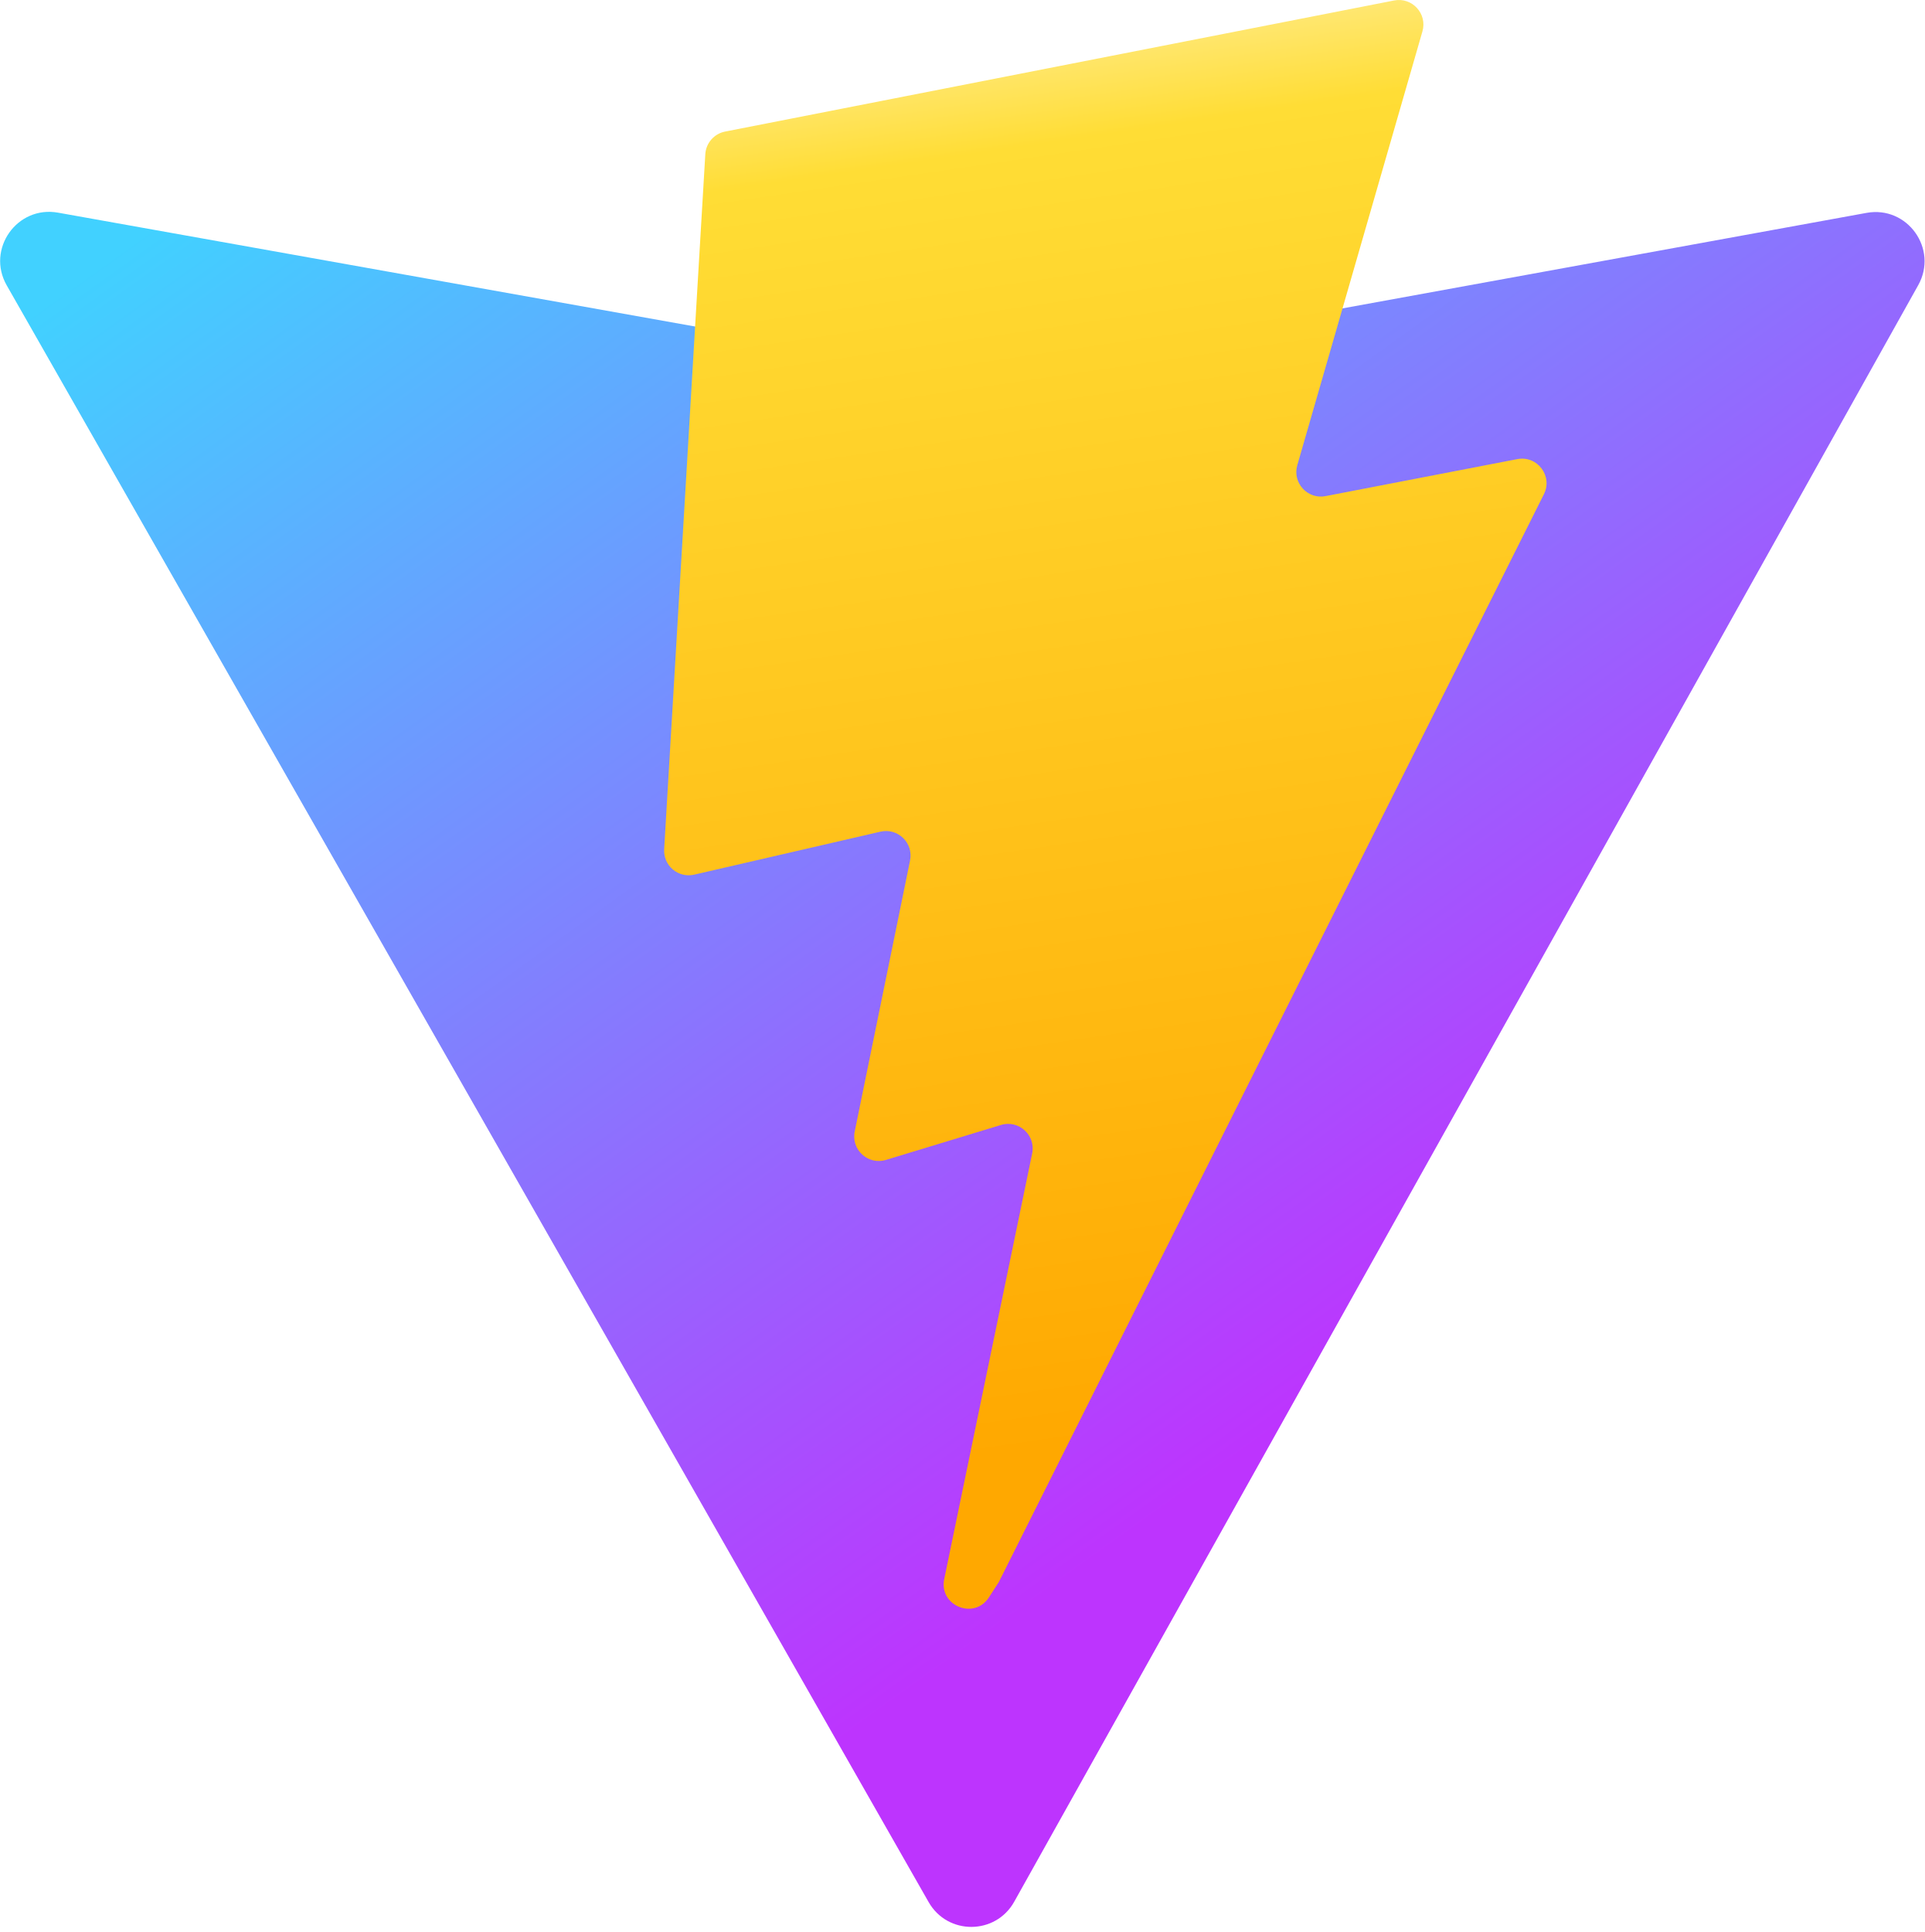
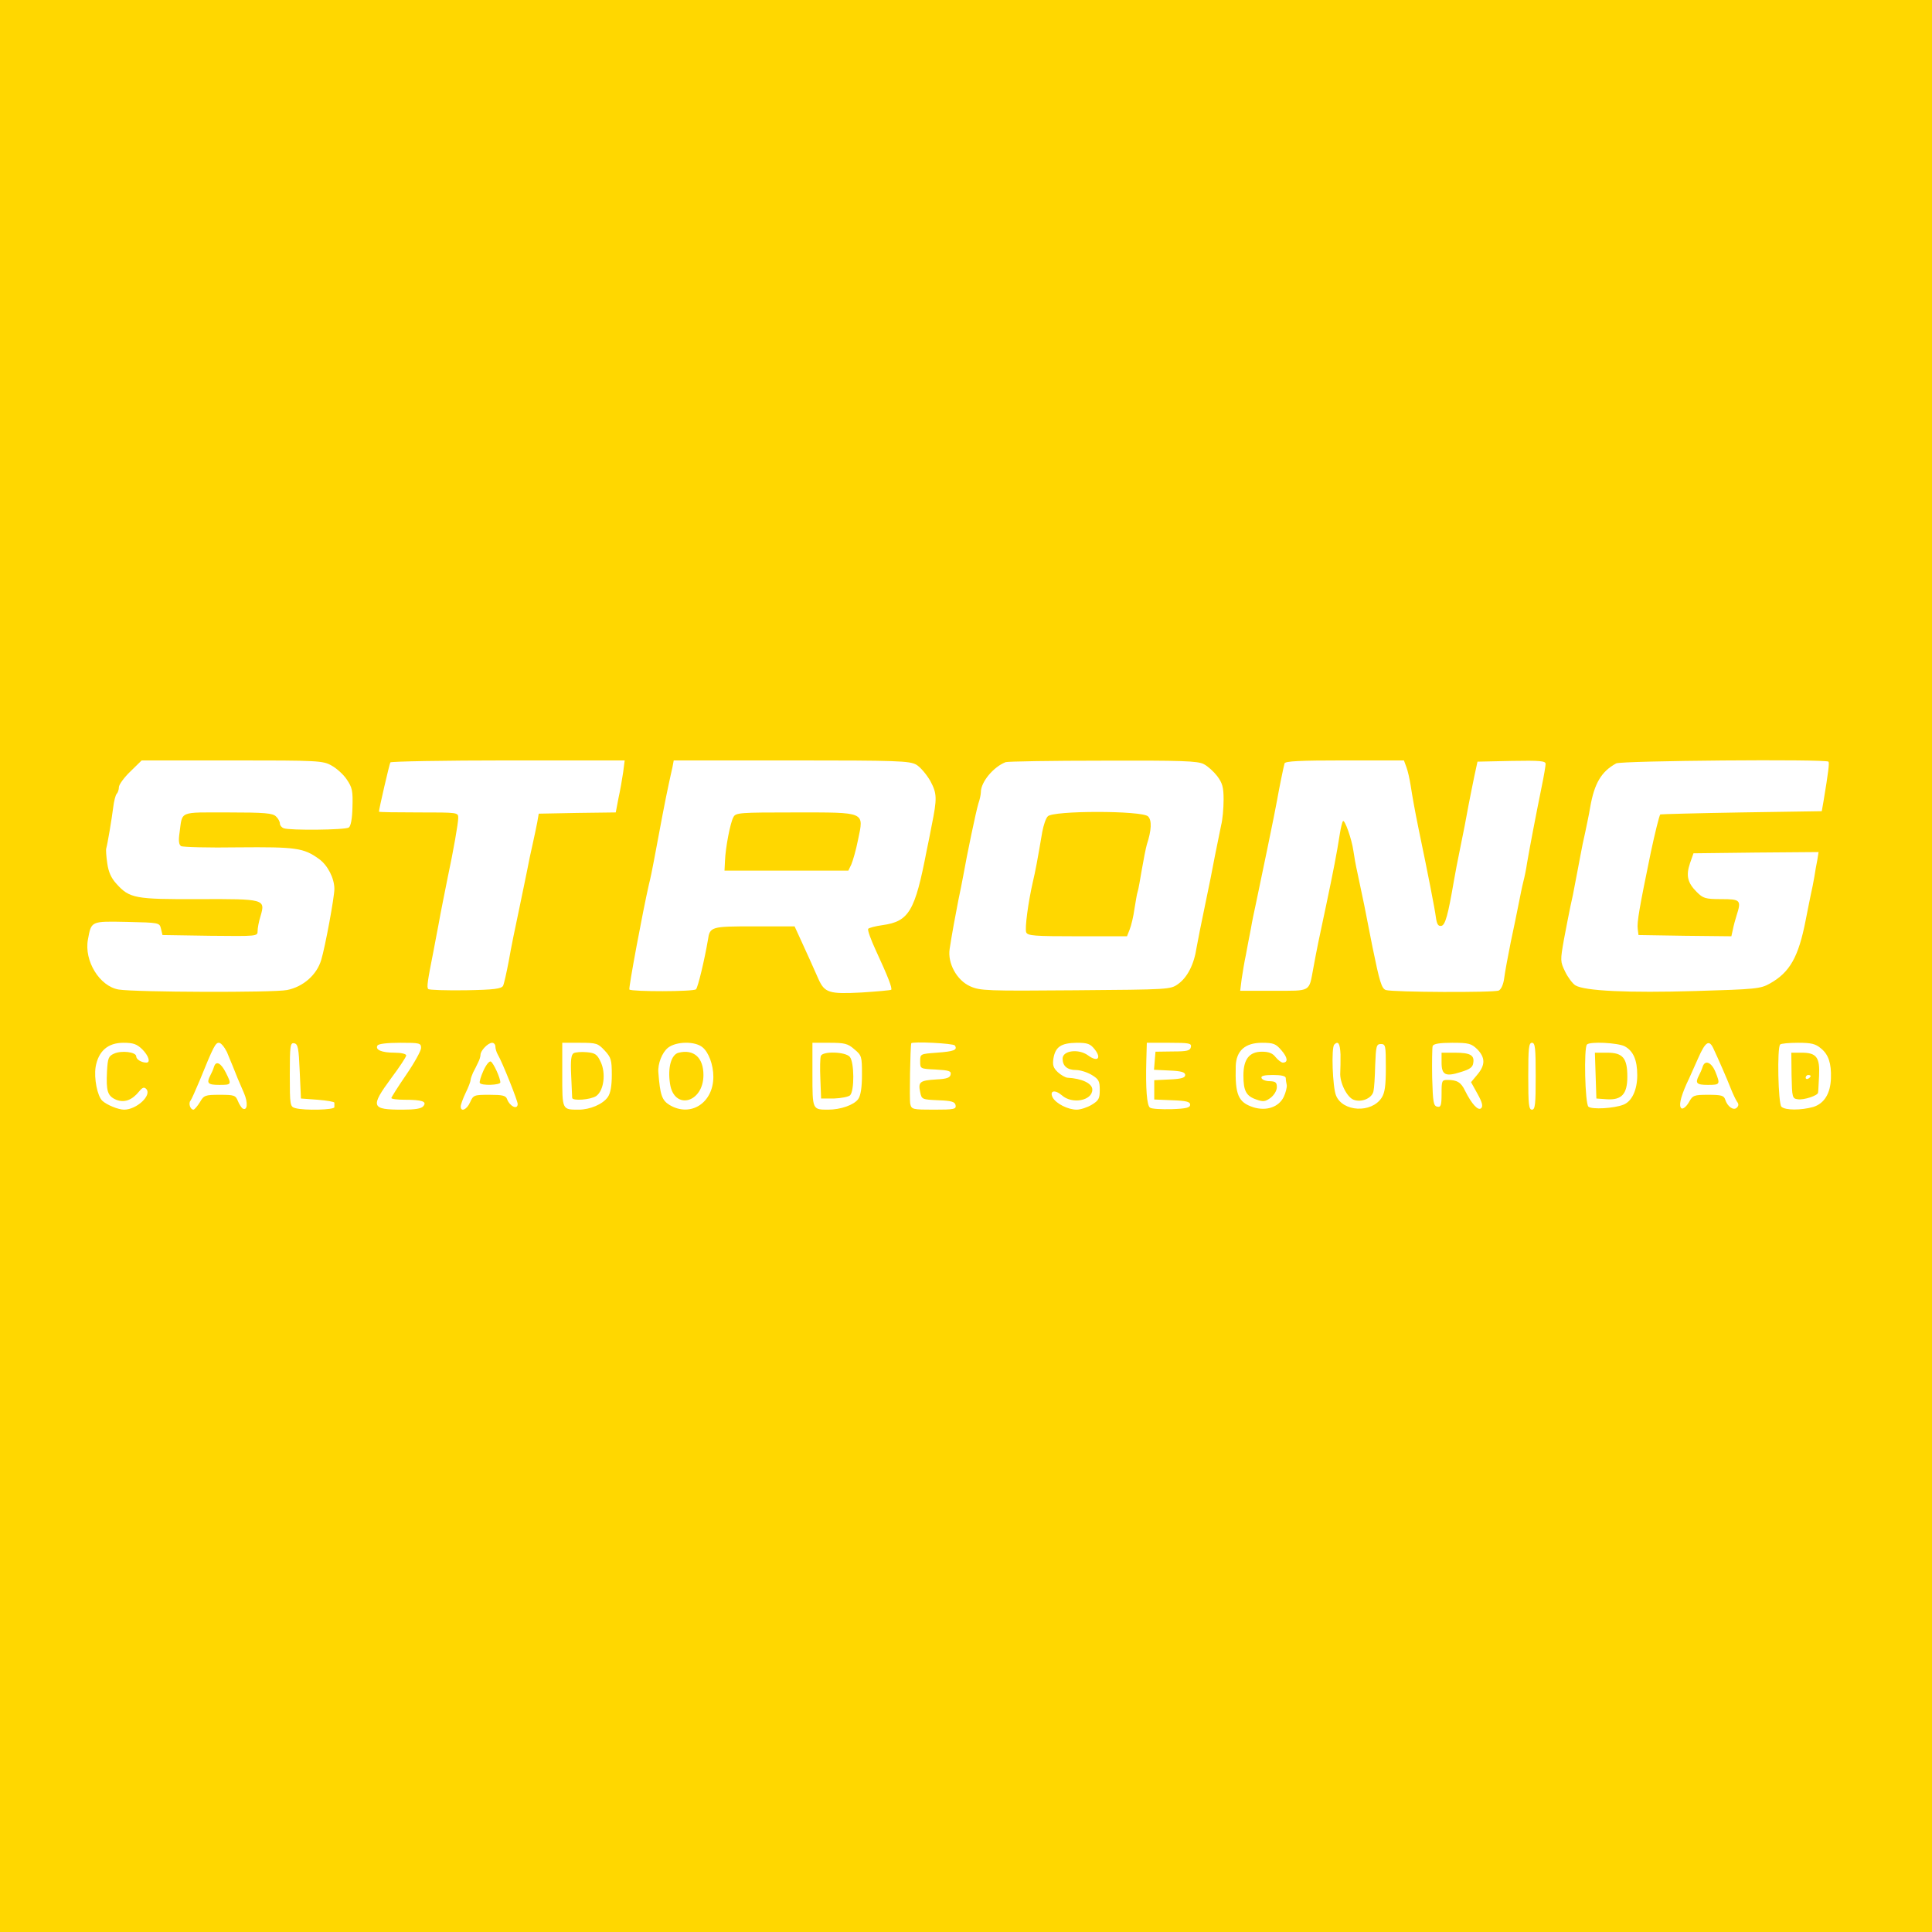
- <svg xmlns="http://www.w3.org/2000/svg" aria-hidden="true" role="img" class="iconify iconify--logos" width="31.88" height="32" preserveAspectRatio="xMidYMid meet" viewBox="0 0 256 257">
-   <defs>
-     <linearGradient id="IconifyId1813088fe1fbc01fb466" x1="-.828%" x2="57.636%" y1="7.652%" y2="78.411%">
-       <stop offset="0%" stop-color="#41D1FF" />
-       <stop offset="100%" stop-color="#BD34FE" />
-     </linearGradient>
-     <linearGradient id="IconifyId1813088fe1fbc01fb467" x1="43.376%" x2="50.316%" y1="2.242%" y2="89.03%">
-       <stop offset="0%" stop-color="#FFEA83" />
-       <stop offset="8.333%" stop-color="#FFDD35" />
-       <stop offset="100%" stop-color="#FFA800" />
-     </linearGradient>
-   </defs>
-   <path fill="url(#IconifyId1813088fe1fbc01fb466)" d="M255.153 37.938L134.897 252.976c-2.483 4.44-8.862 4.466-11.382.048L.875 37.958c-2.746-4.814 1.371-10.646 6.827-9.67l120.385 21.517a6.537 6.537 0 0 0 2.322-.004l117.867-21.483c5.438-.991 9.574 4.796 6.877 9.62Z" />
-   <path fill="url(#IconifyId1813088fe1fbc01fb467)" d="M185.432.063L96.44 17.501a3.268 3.268 0 0 0-2.634 3.014l-5.474 92.456a3.268 3.268 0 0 0 3.997 3.378l24.777-5.718c2.318-.535 4.413 1.507 3.936 3.838l-7.361 36.047c-.495 2.426 1.782 4.5 4.151 3.78l15.304-4.649c2.372-.72 4.652 1.36 4.15 3.788l-11.698 56.621c-.732 3.542 3.979 5.473 5.943 2.437l1.313-2.028l72.516-144.72c1.215-2.423-.88-5.186-3.54-4.672l-25.505 4.922c-2.396.462-4.435-1.77-3.759-4.114l16.646-57.705c.677-2.35-1.37-4.583-3.769-4.113Z" />
+ <svg xmlns="http://www.w3.org/2000/svg" version="1.0" width="780pt" height="780pt" viewBox="0 0 780 780" preserveAspectRatio="xMidYMid meet">
+   <g transform="translate(0,780) scale(0.1,-0.1)" fill="#FFD700" stroke="none">
+     <path d="M0 3900 l0 -3900 3900 0 3900 0 0 3900 0 3900 -3900 0 -3900 0 0 -3900z m1339 809 c20 -11 48 -36 61 -56 22 -32 25 -46 23 -111 -1 -49 -7 -78 -15 -83 -15 -10 -238 -12 -262 -3 -9 3 -16 12 -16 19 0 8 -7 21 -16 29 -13 13 -45 16 -194 16 -200 0 -183 7 -195 -81 -5 -33 -3 -49 6 -55 7 -4 111 -7 231 -5 233 2 264 -2 326 -47 35 -25 62 -78 62 -121 0 -33 -37 -233 -53 -286 -18 -61 -73 -109 -138 -122 -57 -11 -611 -9 -680 2 -77 13 -140 116 -124 202 14 75 11 74 158 71 131 -3 131 -3 137 -28 l6 -25 192 -3 c191 -2 192 -2 192 19 0 12 5 39 12 61 20 68 16 69 -250 68 -257 -1 -279 3 -332 62 -21 23 -32 47 -37 83 -4 27 -6 55 -4 60 5 17 22 117 28 165 3 25 9 49 14 55 5 5 9 17 9 27 0 10 21 39 46 63 l46 45 365 0 c350 0 367 -1 402 -21z m1177 -26 c-4 -27 -12 -74 -19 -105 l-11 -58 -155 -2 -156 -3 -6 -35 c-4 -19 -12 -60 -19 -90 -7 -30 -16 -73 -20 -95 -4 -22 -20 -96 -34 -165 -15 -69 -34 -163 -42 -210 -9 -47 -19 -92 -23 -100 -7 -12 -36 -16 -151 -18 -79 -1 -147 1 -151 5 -7 7 -3 31 22 158 5 28 14 73 19 100 10 57 25 129 38 195 22 103 42 216 42 238 0 22 -1 22 -160 22 -88 0 -160 1 -160 3 0 11 42 192 46 199 3 4 217 8 476 8 l470 0 -6 -47z m1183 30 c17 -10 42 -40 57 -66 27 -51 28 -69 5 -182 -5 -27 -14 -72 -20 -100 -47 -244 -71 -285 -178 -300 -29 -4 -55 -11 -58 -15 -3 -5 11 -44 31 -87 50 -108 67 -153 62 -159 -3 -2 -57 -7 -120 -11 -131 -7 -149 -1 -174 55 -17 39 -50 112 -79 175 l-17 37 -163 0 c-175 0 -179 -1 -187 -55 -13 -77 -40 -191 -48 -199 -10 -10 -259 -10 -269 -1 -4 5 54 316 79 425 5 19 14 62 20 95 26 140 47 251 60 310 5 22 11 52 15 68 l5 27 474 0 c433 0 477 -2 505 -17z m1161 2 c16 -8 40 -30 54 -48 21 -28 26 -45 26 -95 0 -34 -4 -81 -10 -104 -5 -24 -16 -79 -25 -123 -8 -44 -26 -134 -40 -200 -14 -66 -29 -142 -34 -170 -10 -68 -37 -121 -75 -148 -31 -22 -36 -22 -414 -25 -358 -3 -385 -2 -425 16 -54 24 -92 93 -83 151 8 54 24 140 35 196 6 28 15 73 20 100 15 85 51 258 61 291 6 17 10 37 10 46 0 41 51 102 100 121 8 3 185 6 393 6 317 1 383 -1 407 -14z m818 -12 c6 -16 13 -48 17 -73 7 -45 16 -97 33 -180 38 -182 65 -321 69 -353 4 -28 9 -37 22 -35 16 3 27 43 51 183 6 33 15 83 21 110 19 92 28 140 38 195 6 30 16 82 23 115 l13 60 138 3 c114 2 137 0 137 -12 0 -8 -7 -50 -16 -93 -24 -118 -48 -244 -59 -308 -3 -22 -10 -56 -15 -75 -5 -19 -13 -60 -19 -90 -6 -30 -20 -100 -32 -155 -11 -55 -23 -119 -26 -143 -3 -25 -12 -46 -22 -51 -19 -9 -427 -7 -456 2 -17 6 -25 32 -54 174 -31 160 -37 189 -61 301 -6 26 -13 65 -16 87 -7 49 -35 127 -42 120 -3 -3 -9 -27 -13 -53 -12 -77 -26 -149 -54 -282 -31 -144 -39 -184 -53 -260 -18 -96 -7 -90 -159 -90 l-136 0 6 48 c4 26 11 70 17 97 5 28 14 75 20 105 5 30 14 73 19 95 14 65 83 398 87 425 7 41 26 134 30 148 3 9 60 12 242 12 l240 0 10 -27z m1704 22 c4 -5 0 -40 -20 -160 l-7 -40 -325 -5 c-179 -3 -326 -7 -327 -8 -4 -4 -22 -77 -38 -152 -46 -223 -57 -285 -53 -311 l3 -24 187 -3 188 -2 6 27 c3 16 10 41 15 57 20 62 16 66 -62 66 -64 0 -73 3 -99 29 -37 37 -44 66 -27 116 l14 40 253 3 252 2 -5 -32 c-4 -18 -9 -49 -12 -68 -3 -19 -10 -53 -15 -75 -4 -22 -14 -67 -20 -100 -29 -149 -64 -211 -145 -256 -37 -21 -58 -23 -300 -30 -269 -8 -448 0 -485 23 -11 7 -30 32 -41 55 -20 41 -20 45 -5 130 9 49 21 108 26 133 6 25 15 69 20 98 6 28 14 76 20 105 5 28 14 72 20 97 5 25 15 70 20 101 17 97 45 144 105 177 20 11 846 18 857 7z m-6808 -1161 c26 -26 35 -54 17 -54 -20 0 -41 13 -41 25 0 18 -60 25 -90 11 -22 -10 -25 -18 -28 -71 -4 -80 2 -100 37 -115 33 -13 64 -2 93 34 13 16 20 18 28 10 25 -25 -38 -84 -89 -84 -23 0 -70 19 -88 36 -20 19 -34 90 -27 136 11 64 49 98 112 98 40 0 54 -5 76 -26z m342 -11 c9 -21 19 -47 24 -58 11 -29 26 -65 45 -108 17 -39 14 -74 -6 -62 -5 4 -14 18 -19 31 -9 22 -15 24 -73 24 -59 0 -64 -2 -80 -30 -10 -16 -22 -30 -26 -30 -13 0 -21 26 -12 36 4 5 20 41 36 79 58 143 65 155 79 155 8 0 22 -17 32 -37z m294 -78 l5 -110 68 -5 c37 -3 67 -8 67 -12 0 -5 0 -12 0 -18 0 -11 -120 -14 -157 -4 -22 6 -23 10 -23 136 0 118 2 129 18 126 15 -3 18 -19 22 -113z m490 94 c0 -11 -27 -60 -60 -108 -33 -48 -60 -91 -60 -94 0 -4 24 -7 54 -7 70 0 91 -7 75 -26 -8 -10 -34 -14 -84 -14 -127 0 -131 11 -45 128 33 44 60 85 60 91 0 6 -20 11 -47 11 -53 0 -79 12 -69 29 4 7 40 11 92 11 78 0 84 -1 84 -21z m300 6 c0 -8 4 -23 10 -33 18 -30 80 -186 80 -199 0 -25 -32 -10 -43 20 -5 14 -19 17 -71 17 -62 0 -65 -1 -78 -30 -13 -30 -38 -41 -38 -17 0 7 9 32 20 55 11 22 20 46 20 52 0 5 5 19 10 30 6 11 15 29 20 40 6 11 10 25 10 32 0 16 30 48 47 48 7 0 13 -7 13 -15z m441 -16 c26 -28 29 -38 29 -98 0 -45 -5 -74 -16 -90 -20 -29 -72 -51 -118 -51 -67 0 -66 -1 -66 141 l0 129 71 0 c67 0 73 -2 100 -31z m395 13 c25 -20 44 -71 44 -119 0 -106 -92 -165 -177 -114 -31 19 -38 41 -45 131 -3 35 15 81 39 100 33 26 109 27 139 2z m613 -8 c30 -25 31 -29 31 -103 0 -52 -5 -83 -15 -98 -17 -24 -71 -43 -122 -43 -63 0 -63 0 -63 141 l0 129 69 0 c60 0 74 -3 100 -26z m406 15 c12 -18 -4 -24 -73 -29 -67 -5 -67 -5 -67 -35 0 -30 0 -30 63 -33 53 -3 63 -6 60 -20 -2 -13 -16 -18 -58 -20 -66 -4 -74 -10 -65 -51 6 -30 8 -30 73 -33 54 -2 67 -6 70 -20 3 -16 -6 -18 -87 -18 -86 0 -91 1 -96 23 -4 16 0 230 4 245 3 8 171 0 176 -9z m565 -16 c28 -36 11 -52 -27 -24 -38 28 -103 20 -103 -13 0 -30 19 -46 55 -46 16 0 45 -9 63 -20 28 -17 32 -25 32 -60 0 -35 -4 -43 -32 -60 -18 -11 -46 -20 -61 -20 -35 0 -83 24 -97 49 -14 28 9 33 37 9 41 -37 123 -22 123 23 0 25 -42 45 -101 48 -8 1 -26 11 -38 22 -19 18 -22 29 -18 56 8 47 31 62 94 63 44 0 55 -4 73 -27z m388 10 c-3 -15 -15 -18 -73 -18 l-70 -1 -3 -36 -3 -37 63 -3 c48 -2 63 -7 63 -18 0 -11 -15 -16 -62 -18 l-63 -3 0 -39 0 -39 73 -3 c56 -2 72 -6 72 -18 0 -12 -16 -16 -75 -18 -41 -1 -80 1 -87 6 -13 8 -18 78 -15 190 l2 72 91 0 c81 0 90 -2 87 -17z m366 -14 c25 -29 27 -49 5 -49 -6 0 -19 10 -29 22 -12 16 -28 22 -55 22 -51 0 -75 -30 -75 -96 0 -62 11 -83 52 -97 28 -10 36 -9 58 7 14 11 25 29 25 43 0 19 -5 23 -29 24 -16 0 -31 6 -33 13 -3 8 10 12 46 12 34 0 51 -4 52 -12 0 -7 2 -20 4 -29 1 -9 -4 -30 -12 -47 -20 -42 -71 -59 -124 -42 -60 20 -73 50 -70 166 2 62 38 94 106 94 47 0 56 -4 79 -31z m238 -16 c0 -27 0 -59 -1 -73 -3 -40 27 -100 54 -110 32 -12 74 6 80 34 3 12 6 59 7 106 3 77 5 85 23 85 19 0 20 -7 20 -95 0 -74 -4 -102 -17 -122 -41 -63 -157 -57 -184 9 -14 33 -20 194 -7 206 16 16 23 4 25 -40z m552 21 c33 -34 33 -64 0 -103 l-25 -30 26 -47 c19 -34 23 -50 15 -58 -12 -12 -38 16 -65 70 -16 34 -32 44 -71 44 -23 0 -24 -3 -24 -56 0 -47 -3 -55 -17 -52 -16 3 -18 18 -21 118 -1 62 0 120 2 127 4 9 28 13 79 13 67 0 77 -3 101 -26z m236 -109 c0 -113 -2 -135 -15 -135 -13 0 -15 22 -15 135 0 113 2 135 15 135 13 0 15 -22 15 -135z m359 121 c35 -19 51 -55 51 -117 0 -60 -22 -106 -56 -119 -38 -15 -127 -20 -141 -8 -14 11 -19 239 -6 251 12 13 124 7 152 -7z m358 -8 c21 -45 54 -120 70 -161 9 -23 21 -48 26 -55 7 -9 7 -16 -1 -24 -13 -13 -38 4 -47 33 -5 16 -16 19 -68 19 -59 0 -63 -2 -79 -31 -10 -17 -23 -27 -29 -24 -12 8 -6 40 20 99 11 22 31 69 47 104 29 66 44 76 61 40z m435 -1 c30 -24 42 -60 40 -120 -2 -62 -27 -102 -71 -116 -50 -14 -114 -14 -129 1 -13 13 -18 239 -5 251 3 4 36 7 72 7 54 0 71 -4 93 -23z" />
+     <path d="M2961 4501 c-13 -23 -32 -124 -34 -176 l-2 -40 250 0 250 0 12 25 c6 14 19 58 27 99 24 115 34 111 -255 111 -223 0 -239 -1 -248 -19z" />
+     <path d="M4230 4504 c-8 -8 -17 -36 -22 -62 -20 -118 -28 -160 -38 -202 -19 -83 -33 -188 -27 -204 6 -14 33 -16 207 -16 l200 0 11 28 c6 15 15 52 19 82 5 30 10 62 13 70 3 8 10 49 17 90 7 41 16 86 20 100 19 58 21 98 5 114 -24 24 -386 24 -405 0z" />
+     <path d="M864 3493 c-3 -10 -10 -26 -15 -35 -16 -31 -10 -38 36 -38 50 0 51 1 27 49 -20 40 -40 50 -48 24z" />
+     <path d="M1952 3478 c-11 -24 -17 -46 -15 -50 6 -12 83 -9 83 2 0 18 -27 77 -38 84 -6 4 -19 -12 -30 -36z" />
+     <path d="M2316 3548 c-10 -6 -13 -28 -10 -90 2 -46 4 -86 4 -90 0 -14 75 -8 97 7 31 22 40 92 18 138 -14 30 -22 36 -56 39 -22 2 -46 0 -53 -4z" />
+     <path d="M2740 3550 c-30 -7 -45 -60 -35 -125 16 -109 135 -78 135 35 0 70 -39 105 -100 90z" />
+     <path d="M3314 3537 c-3 -8 -4 -49 -2 -93 l3 -79 52 0 c29 1 59 7 65 13 18 18 17 134 -1 155 -17 21 -109 24 -117 4z" />
+     <path d="M5820 3510 c0 -50 16 -58 78 -38 36 11 48 19 50 37 5 31 -12 41 -75 41 l-53 0 0 -40z" />
+     <path d="M6442 3458 l3 -93 42 -3 c60 -4 83 21 83 91 0 75 -18 97 -81 97 l-50 0 3 -92z" />
+     <path d="M6874 3493 c-3 -10 -10 -26 -15 -35 -16 -31 -10 -38 36 -38 50 0 51 2 30 54 -16 38 -42 48 -51 19z" />
+     <path d="M7233 3458 c2 -89 3 -93 25 -96 24 -4 82 15 82 27 1 3 2 33 4 66 4 76 -10 95 -70 95 l-42 0 1 -92z m77 -2 c0 -3 -4 -8 -10 -11 -5 -3 -10 -1 -10 4 0 6 5 11 10 11 6 0 10 -2 10 -4z" />
+   </g>
</svg>
